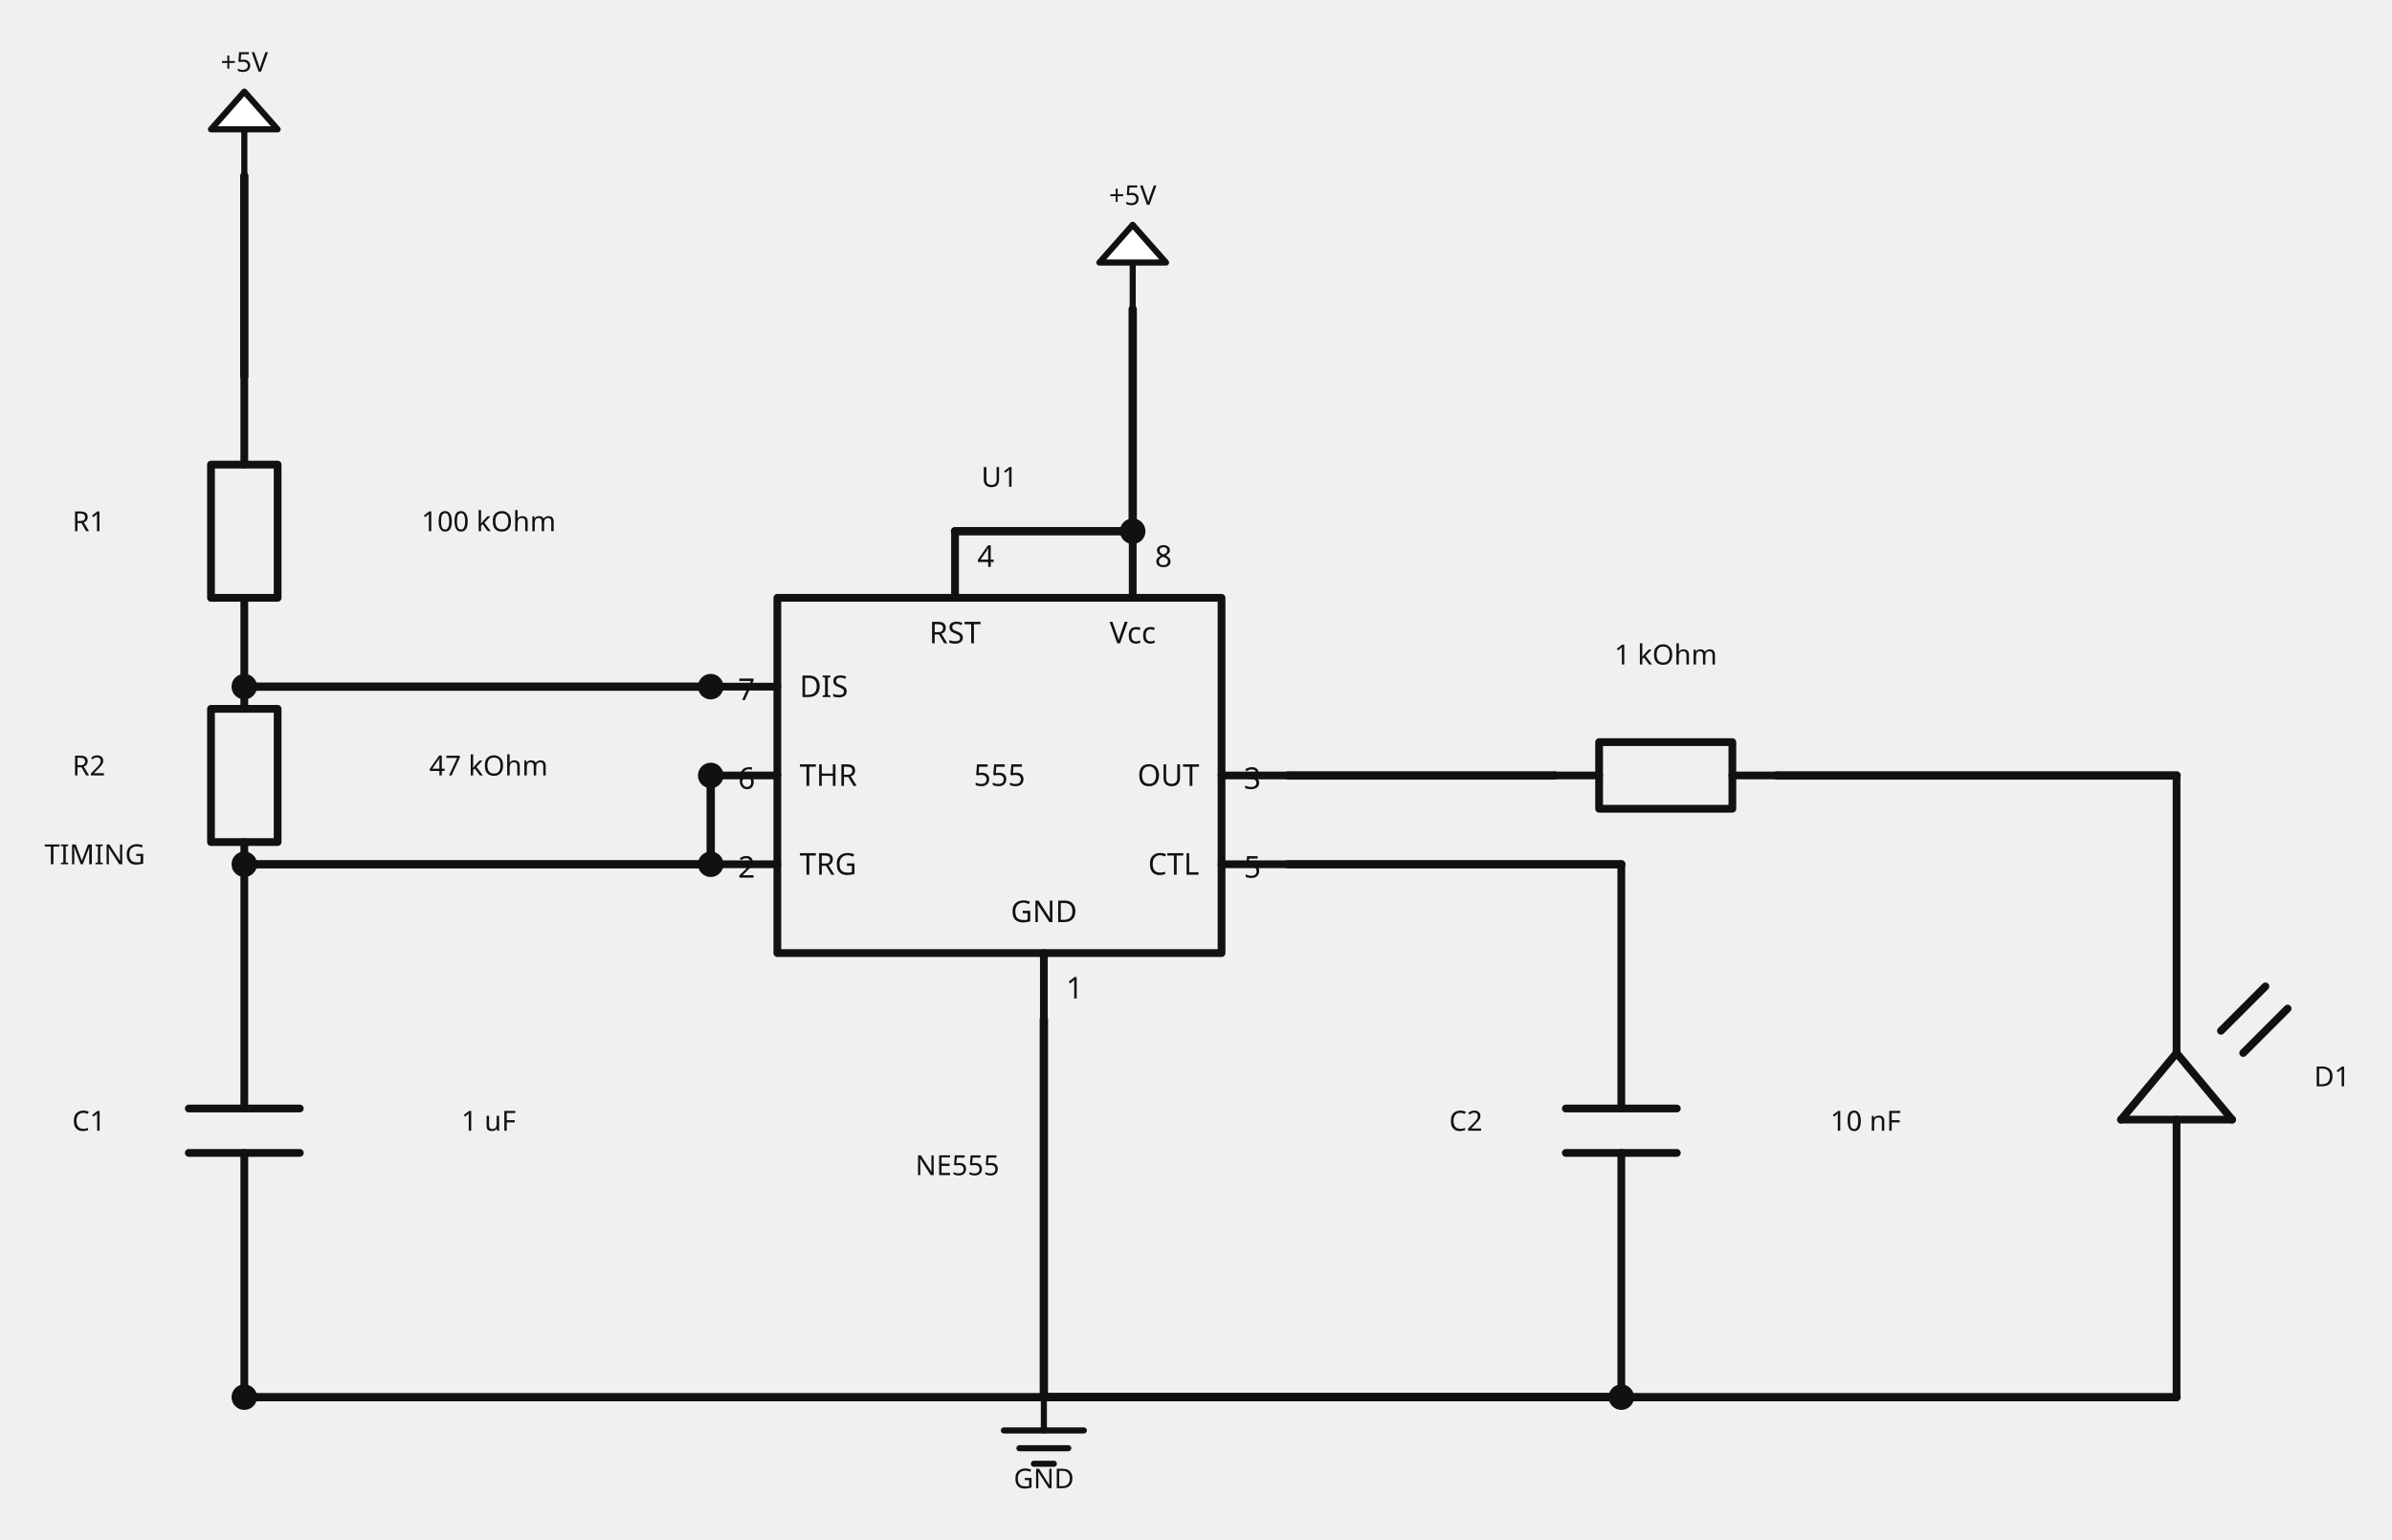
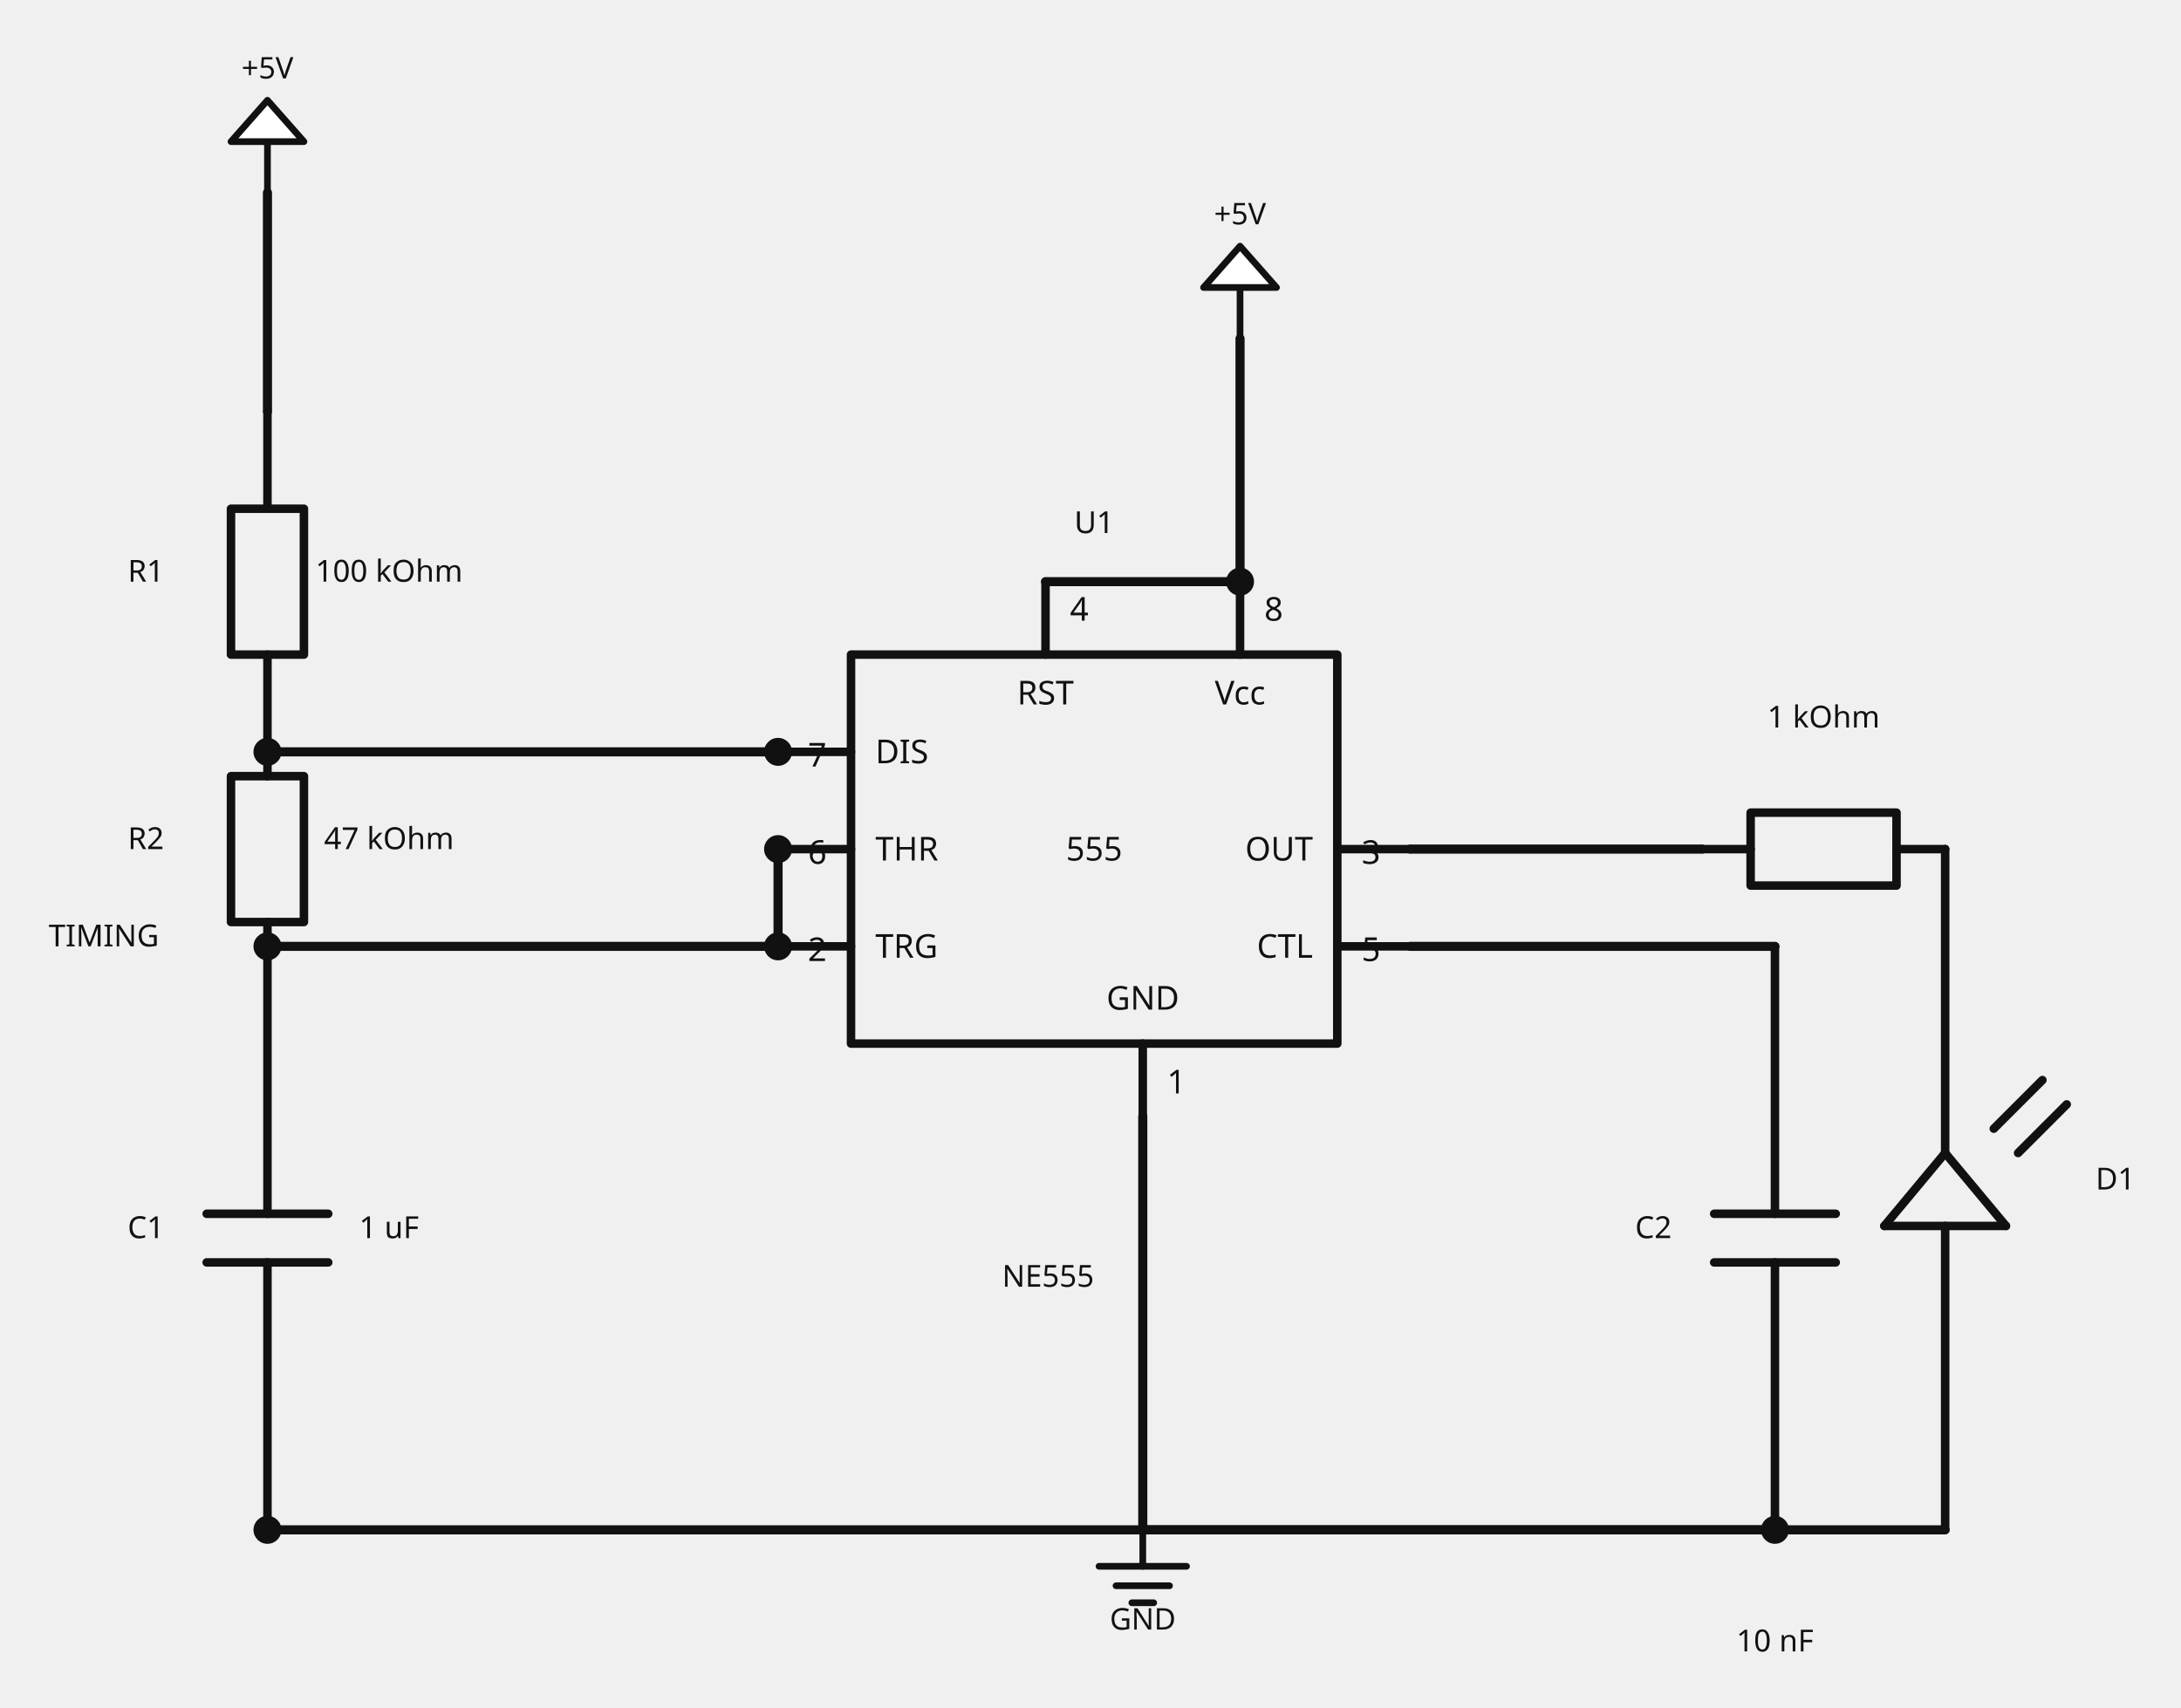
- <svg xmlns="http://www.w3.org/2000/svg" viewBox="76 26.15 215.4 138.662" width="215.4" height="138.662">
+ <svg xmlns="http://www.w3.org/2000/svg" viewBox="76 26.15 179.4 140.475" width="179.4" height="140.475">
  <style>.document-background,.sheet{fill:#fff;stroke:none}.sheet-border{fill:none;stroke:#111;stroke-width:0.45}.drawing-frame{fill:none;stroke:#111;stroke-width:0.35}.sheet-grid{stroke:none}.sheet-grid-dot{fill:#d7d7d7;stroke:none}.coordinate-zone-label{font:3px sans-serif;fill:#444;text-anchor:middle;dominant-baseline:middle}.sheet-title{font-weight:600}.title-block-outline,.title-block-rule{fill:none;stroke:#111;stroke-width:0.3}.title-block-label{font:2.5px sans-serif;fill:#444;text-anchor:start}.title-block-value{font:2.5px sans-serif;fill:#111;text-anchor:start}.sheet-region-frame{fill:#fff;fill-opacity:0;stroke:#78716c;stroke-width:0.35}.sheet-region-frame.dashed{stroke-dasharray:3 2}.sheet-region-title{font:3.2px sans-serif;fill:#57534e;text-anchor:start;font-weight:600}.wire-run{fill:none;stroke:#111;stroke-width:0.75;stroke-linecap:round;stroke-linejoin:round}.net-label{font:2.5px sans-serif;fill:#111}.junction{fill:#111;stroke:none}.power-port-line,.ground-bar{stroke:#111;stroke-width:0.55;stroke-linecap:round;stroke-linejoin:round}.no-connect-line{stroke:#111;stroke-width:0.65;stroke-linecap:round}.power-port-shape,.sheet-port-shape{fill:#fff;stroke:#111;stroke-width:0.55;stroke-linejoin:round}.power-port-label,.sheet-port-label{font:2.45px sans-serif;fill:#111;text-anchor:middle}.symbol-field{font:2.5px sans-serif;fill:#111}.symbol-line,.symbol-rectangle,.symbol-circle,.symbol-arc{fill:none;stroke:#111;stroke-width:0.7;stroke-linecap:round;stroke-linejoin:round}.symbol-text{font:2.7px sans-serif;fill:#111}</style>
  <g class="schematic-body" data-sheet="sheet:0">
    <g class="layer layer-symbols">
      <g class="symbol-instance" data-component="component:0" data-symbol-definition="symbol_def:0" transform="translate(140 80) rotate(0)">
        <rect class="symbol-rectangle" x="6" y="0" width="40" height="32" />
        <text class="symbol-text" x="26" y="16" text-anchor="middle" dominant-baseline="middle" transform="rotate(0 26 16)">555</text>
        <line class="symbol-line" x1="0" y1="8" x2="6" y2="8" />
        <text class="symbol-text" x="8" y="8" text-anchor="start" dominant-baseline="middle" transform="rotate(0 8 8)">DIS</text>
        <text class="symbol-text" x="4" y="10" text-anchor="end" dominant-baseline="text-after-edge" transform="rotate(0 4 10)">7</text>
        <line class="symbol-line" x1="0" y1="16" x2="6" y2="16" />
        <text class="symbol-text" x="8" y="16" text-anchor="start" dominant-baseline="middle" transform="rotate(0 8 16)">THR</text>
        <text class="symbol-text" x="4" y="18" text-anchor="end" dominant-baseline="text-after-edge" transform="rotate(0 4 18)">6</text>
        <line class="symbol-line" x1="0" y1="24" x2="6" y2="24" />
        <text class="symbol-text" x="8" y="24" text-anchor="start" dominant-baseline="middle" transform="rotate(0 8 24)">TRG</text>
        <text class="symbol-text" x="4" y="26" text-anchor="end" dominant-baseline="text-after-edge" transform="rotate(0 4 26)">2</text>
        <line class="symbol-line" x1="52" y1="16" x2="46" y2="16" />
        <text class="symbol-text" x="44" y="16" text-anchor="end" dominant-baseline="middle" transform="rotate(0 44 16)">OUT</text>
        <text class="symbol-text" x="48" y="18" text-anchor="start" dominant-baseline="text-after-edge" transform="rotate(0 48 18)">3</text>
        <line class="symbol-line" x1="52" y1="24" x2="46" y2="24" />
        <text class="symbol-text" x="44" y="24" text-anchor="end" dominant-baseline="middle" transform="rotate(0 44 24)">CTL</text>
        <text class="symbol-text" x="48" y="26" text-anchor="start" dominant-baseline="text-after-edge" transform="rotate(0 48 26)">5</text>
        <line class="symbol-line" x1="22" y1="-6" x2="22" y2="0" />
        <text class="symbol-text" x="22" y="2" text-anchor="middle" dominant-baseline="text-before-edge" transform="rotate(0 22 2)">RST</text>
        <text class="symbol-text" x="24" y="-2" text-anchor="start" dominant-baseline="text-after-edge" transform="rotate(0 24 -2)">4</text>
        <line class="symbol-line" x1="38" y1="-6" x2="38" y2="0" />
        <text class="symbol-text" x="38" y="2" text-anchor="middle" dominant-baseline="text-before-edge" transform="rotate(0 38 2)">Vcc</text>
        <text class="symbol-text" x="40" y="-2" text-anchor="start" dominant-baseline="text-after-edge" transform="rotate(0 40 -2)">8</text>
        <line class="symbol-line" x1="30" y1="38" x2="30" y2="32" />
        <text class="symbol-text" x="30" y="30" text-anchor="middle" dominant-baseline="text-after-edge" transform="rotate(0 30 30)">GND</text>
        <text class="symbol-text" x="32" y="34" text-anchor="start" dominant-baseline="text-before-edge" transform="rotate(0 32 34)">1</text>
      </g>
      <g class="symbol-instance" data-component="component:1" data-symbol-definition="symbol_def:1" transform="translate(98 60) rotate(90)">
        <line class="symbol-line" x1="0" y1="0" x2="8" y2="0" />
        <rect class="symbol-rectangle" x="8" y="-3" width="12" height="6" />
        <line class="symbol-line" x1="20" y1="0" x2="28" y2="0" />
      </g>
      <g class="symbol-instance" data-component="component:2" data-symbol-definition="symbol_def:2" transform="translate(98 88) rotate(90)">
        <line class="symbol-line" x1="0" y1="0" x2="2" y2="0" />
        <rect class="symbol-rectangle" x="2" y="-3" width="12" height="6" />
        <line class="symbol-line" x1="14" y1="0" x2="16" y2="0" />
      </g>
      <g class="symbol-instance" data-component="component:3" data-symbol-definition="symbol_def:3" transform="translate(98 104) rotate(90)">
        <line class="symbol-line" x1="0" y1="0" x2="22" y2="0" />
        <line class="symbol-line" x1="22" y1="-5" x2="22" y2="5" />
        <line class="symbol-line" x1="26" y1="-5" x2="26" y2="5" />
        <line class="symbol-line" x1="26" y1="0" x2="48" y2="0" />
      </g>
      <g class="symbol-instance" data-component="component:4" data-symbol-definition="symbol_def:3" transform="translate(222 104) rotate(90)">
        <line class="symbol-line" x1="0" y1="0" x2="22" y2="0" />
        <line class="symbol-line" x1="22" y1="-5" x2="22" y2="5" />
        <line class="symbol-line" x1="26" y1="-5" x2="26" y2="5" />
        <line class="symbol-line" x1="26" y1="0" x2="48" y2="0" />
      </g>
      <g class="symbol-instance" data-component="component:5" data-symbol-definition="symbol_def:4" transform="translate(216 96) rotate(0)">
        <line class="symbol-line" x1="0" y1="0" x2="4" y2="0" />
        <rect class="symbol-rectangle" x="4" y="-3" width="12" height="6" />
        <line class="symbol-line" x1="16" y1="0" x2="20" y2="0" />
      </g>
-       <g class="symbol-instance" data-component="component:6" data-symbol-definition="symbol_def:5" transform="translate(272 96) rotate(90)">
+       <g class="symbol-instance" data-component="component:6" data-symbol-definition="symbol_def:5" transform="translate(236 96) rotate(90)">
        <line class="symbol-line" x1="56" y1="0" x2="31" y2="0" />
        <line class="symbol-line" x1="31" y1="-5" x2="31" y2="5" />
        <line class="symbol-line" x1="31" y1="-5" x2="25" y2="0" />
        <line class="symbol-line" x1="31" y1="5" x2="25" y2="0" />
        <line class="symbol-line" x1="25" y1="0" x2="0" y2="0" />
        <line class="symbol-line" x1="25" y1="-6" x2="21" y2="-10" />
        <line class="symbol-line" x1="23" y1="-4" x2="19" y2="-8" />
      </g>
    </g>
    <g class="layer layer-wires">
      <polyline class="wire-run" data-net="net:1" points="170,118 170,152" />
      <polyline class="wire-run" data-net="net:0" points="178,74 178,54" />
      <polyline class="wire-run" data-net="net:0" points="162,74 178,74" />
      <polyline class="wire-run" data-net="net:0" points="98,60 98,42" />
      <polyline class="wire-run" data-net="net:2" points="140,88 98,88" />
      <polyline class="wire-run" data-net="net:3" points="140,96 140,104" />
      <polyline class="wire-run" data-net="net:3" points="140,104 98,104" />
      <polyline class="wire-run" data-net="net:4" points="192,104 222,104" />
      <polyline class="wire-run" data-net="net:5" points="192,96 216,96" />
-       <polyline class="wire-run" data-net="net:6" points="236,96 272,96" />
      <polyline class="wire-run" data-net="net:1" points="98,152 170,152" />
      <polyline class="wire-run" data-net="net:1" points="222,152 170,152" />
-       <polyline class="wire-run" data-net="net:1" points="272,152 170,152" />
+       <polyline class="wire-run" data-net="net:1" points="236,152 170,152" />
    </g>
    <g class="layer layer-junctions">
      <circle class="junction" data-net="net:2" cx="98" cy="88" r="1.15" />
      <circle class="junction" data-net="net:3" cx="98" cy="104" r="1.15" />
      <circle class="junction" data-net="net:1" cx="98" cy="152" r="1.15" />
      <circle class="junction" data-net="net:1" cx="222" cy="152" r="1.15" />
      <circle class="junction" data-net="net:0" cx="178" cy="74" r="1.15" />
      <circle class="junction" data-net="net:2" cx="140" cy="88" r="1.15" />
      <circle class="junction" data-net="net:3" cx="140" cy="96" r="1.15" />
      <circle class="junction" data-net="net:3" cx="140" cy="104" r="1.15" />
    </g>
    <g class="layer layer-ports">
      <g class="power-port ground" data-net="net:1" transform="translate(170 152)">
        <line class="power-port-line" x1="0" y1="0" x2="0" y2="3" />
        <line class="ground-bar" x1="-3.6" y1="3" x2="3.6" y2="3" />
        <line class="ground-bar" x1="-2.2" y1="4.6" x2="2.2" y2="4.6" />
        <line class="ground-bar" x1="-0.9" y1="6" x2="0.9" y2="6" />
        <text class="power-port-label" x="0" y="8.2">GND</text>
      </g>
      <g class="power-port power" data-net="net:0" transform="translate(178 54)">
        <line class="power-port-line" x1="0" y1="0" x2="0" y2="-4.2" />
        <path class="power-port-shape" d="M -3 -4.2 L 0 -7.6 L 3 -4.2 Z" />
        <text class="power-port-label" x="0" y="-9.4">+5V</text>
      </g>
      <g class="power-port power" data-net="net:0" transform="translate(98 42)">
        <line class="power-port-line" x1="0" y1="0" x2="0" y2="-4.2" />
        <path class="power-port-shape" d="M -3 -4.2 L 0 -7.6 L 3 -4.2 Z" />
        <text class="power-port-label" x="0" y="-9.4">+5V</text>
      </g>
    </g>
    <g class="layer layer-labels">
      <text class="net-label" data-net="net:3" x="80" y="104" text-anchor="start" dominant-baseline="alphabetic" transform="rotate(0 80 104)">TIMING</text>
    </g>
    <g class="layer layer-fields">
      <text class="symbol-field" data-symbol-instance="symbol_instance:0" data-field="reference" x="166" y="70" text-anchor="middle" dominant-baseline="alphabetic" transform="rotate(0 166 70)">U1</text>
      <text class="symbol-field" data-symbol-instance="symbol_instance:0" data-field="value" x="166" y="132" text-anchor="end" dominant-baseline="alphabetic" transform="rotate(0 166 132)">NE555</text>
-       <text class="symbol-field" data-symbol-instance="symbol_instance:1" data-field="reference" x="84" y="74" text-anchor="middle" dominant-baseline="alphabetic" transform="rotate(0 84 74)">R1</text>
-       <text class="symbol-field" data-symbol-instance="symbol_instance:1" data-field="value" x="120" y="74" text-anchor="middle" dominant-baseline="alphabetic" transform="rotate(0 120 74)">100 kOhm</text>
-       <text class="symbol-field" data-symbol-instance="symbol_instance:2" data-field="reference" x="84" y="96" text-anchor="middle" dominant-baseline="alphabetic" transform="rotate(0 84 96)">R2</text>
-       <text class="symbol-field" data-symbol-instance="symbol_instance:2" data-field="value" x="120" y="96" text-anchor="middle" dominant-baseline="alphabetic" transform="rotate(0 120 96)">47 kOhm</text>
-       <text class="symbol-field" data-symbol-instance="symbol_instance:3" data-field="reference" x="84" y="128" text-anchor="middle" dominant-baseline="alphabetic" transform="rotate(0 84 128)">C1</text>
-       <text class="symbol-field" data-symbol-instance="symbol_instance:3" data-field="value" x="120" y="128" text-anchor="middle" dominant-baseline="alphabetic" transform="rotate(0 120 128)">1 uF</text>
-       <text class="symbol-field" data-symbol-instance="symbol_instance:4" data-field="reference" x="208" y="128" text-anchor="middle" dominant-baseline="alphabetic" transform="rotate(0 208 128)">C2</text>
-       <text class="symbol-field" data-symbol-instance="symbol_instance:4" data-field="value" x="244" y="128" text-anchor="middle" dominant-baseline="alphabetic" transform="rotate(0 244 128)">10 nF</text>
+       <text class="symbol-field" data-symbol-instance="symbol_instance:1" data-field="reference" x="88" y="74" text-anchor="middle" dominant-baseline="alphabetic" transform="rotate(0 88 74)">R1</text>
+       <text class="symbol-field" data-symbol-instance="symbol_instance:1" data-field="value" x="108" y="74" text-anchor="middle" dominant-baseline="alphabetic" transform="rotate(0 108 74)">100 kOhm</text>
+       <text class="symbol-field" data-symbol-instance="symbol_instance:2" data-field="reference" x="88" y="96" text-anchor="middle" dominant-baseline="alphabetic" transform="rotate(0 88 96)">R2</text>
+       <text class="symbol-field" data-symbol-instance="symbol_instance:2" data-field="value" x="108" y="96" text-anchor="middle" dominant-baseline="alphabetic" transform="rotate(0 108 96)">47 kOhm</text>
+       <text class="symbol-field" data-symbol-instance="symbol_instance:3" data-field="reference" x="88" y="128" text-anchor="middle" dominant-baseline="alphabetic" transform="rotate(0 88 128)">C1</text>
+       <text class="symbol-field" data-symbol-instance="symbol_instance:3" data-field="value" x="108" y="128" text-anchor="middle" dominant-baseline="alphabetic" transform="rotate(0 108 128)">1 uF</text>
+       <text class="symbol-field" data-symbol-instance="symbol_instance:4" data-field="reference" x="212" y="128" text-anchor="middle" dominant-baseline="alphabetic" transform="rotate(0 212 128)">C2</text>
+       <text class="symbol-field" data-symbol-instance="symbol_instance:4" data-field="value" x="222" y="162" text-anchor="middle" dominant-baseline="alphabetic" transform="rotate(0 222 162)">10 nF</text>
      <text class="symbol-field" data-symbol-instance="symbol_instance:5" data-field="value" x="226" y="86" text-anchor="middle" dominant-baseline="alphabetic" transform="rotate(0 226 86)">1 kOhm</text>
-       <text class="symbol-field" data-symbol-instance="symbol_instance:6" data-field="reference" x="286" y="124" text-anchor="middle" dominant-baseline="alphabetic" transform="rotate(0 286 124)">D1</text>
+       <text class="symbol-field" data-symbol-instance="symbol_instance:6" data-field="reference" x="250" y="124" text-anchor="middle" dominant-baseline="alphabetic" transform="rotate(0 250 124)">D1</text>
    </g>
  </g>
</svg>
